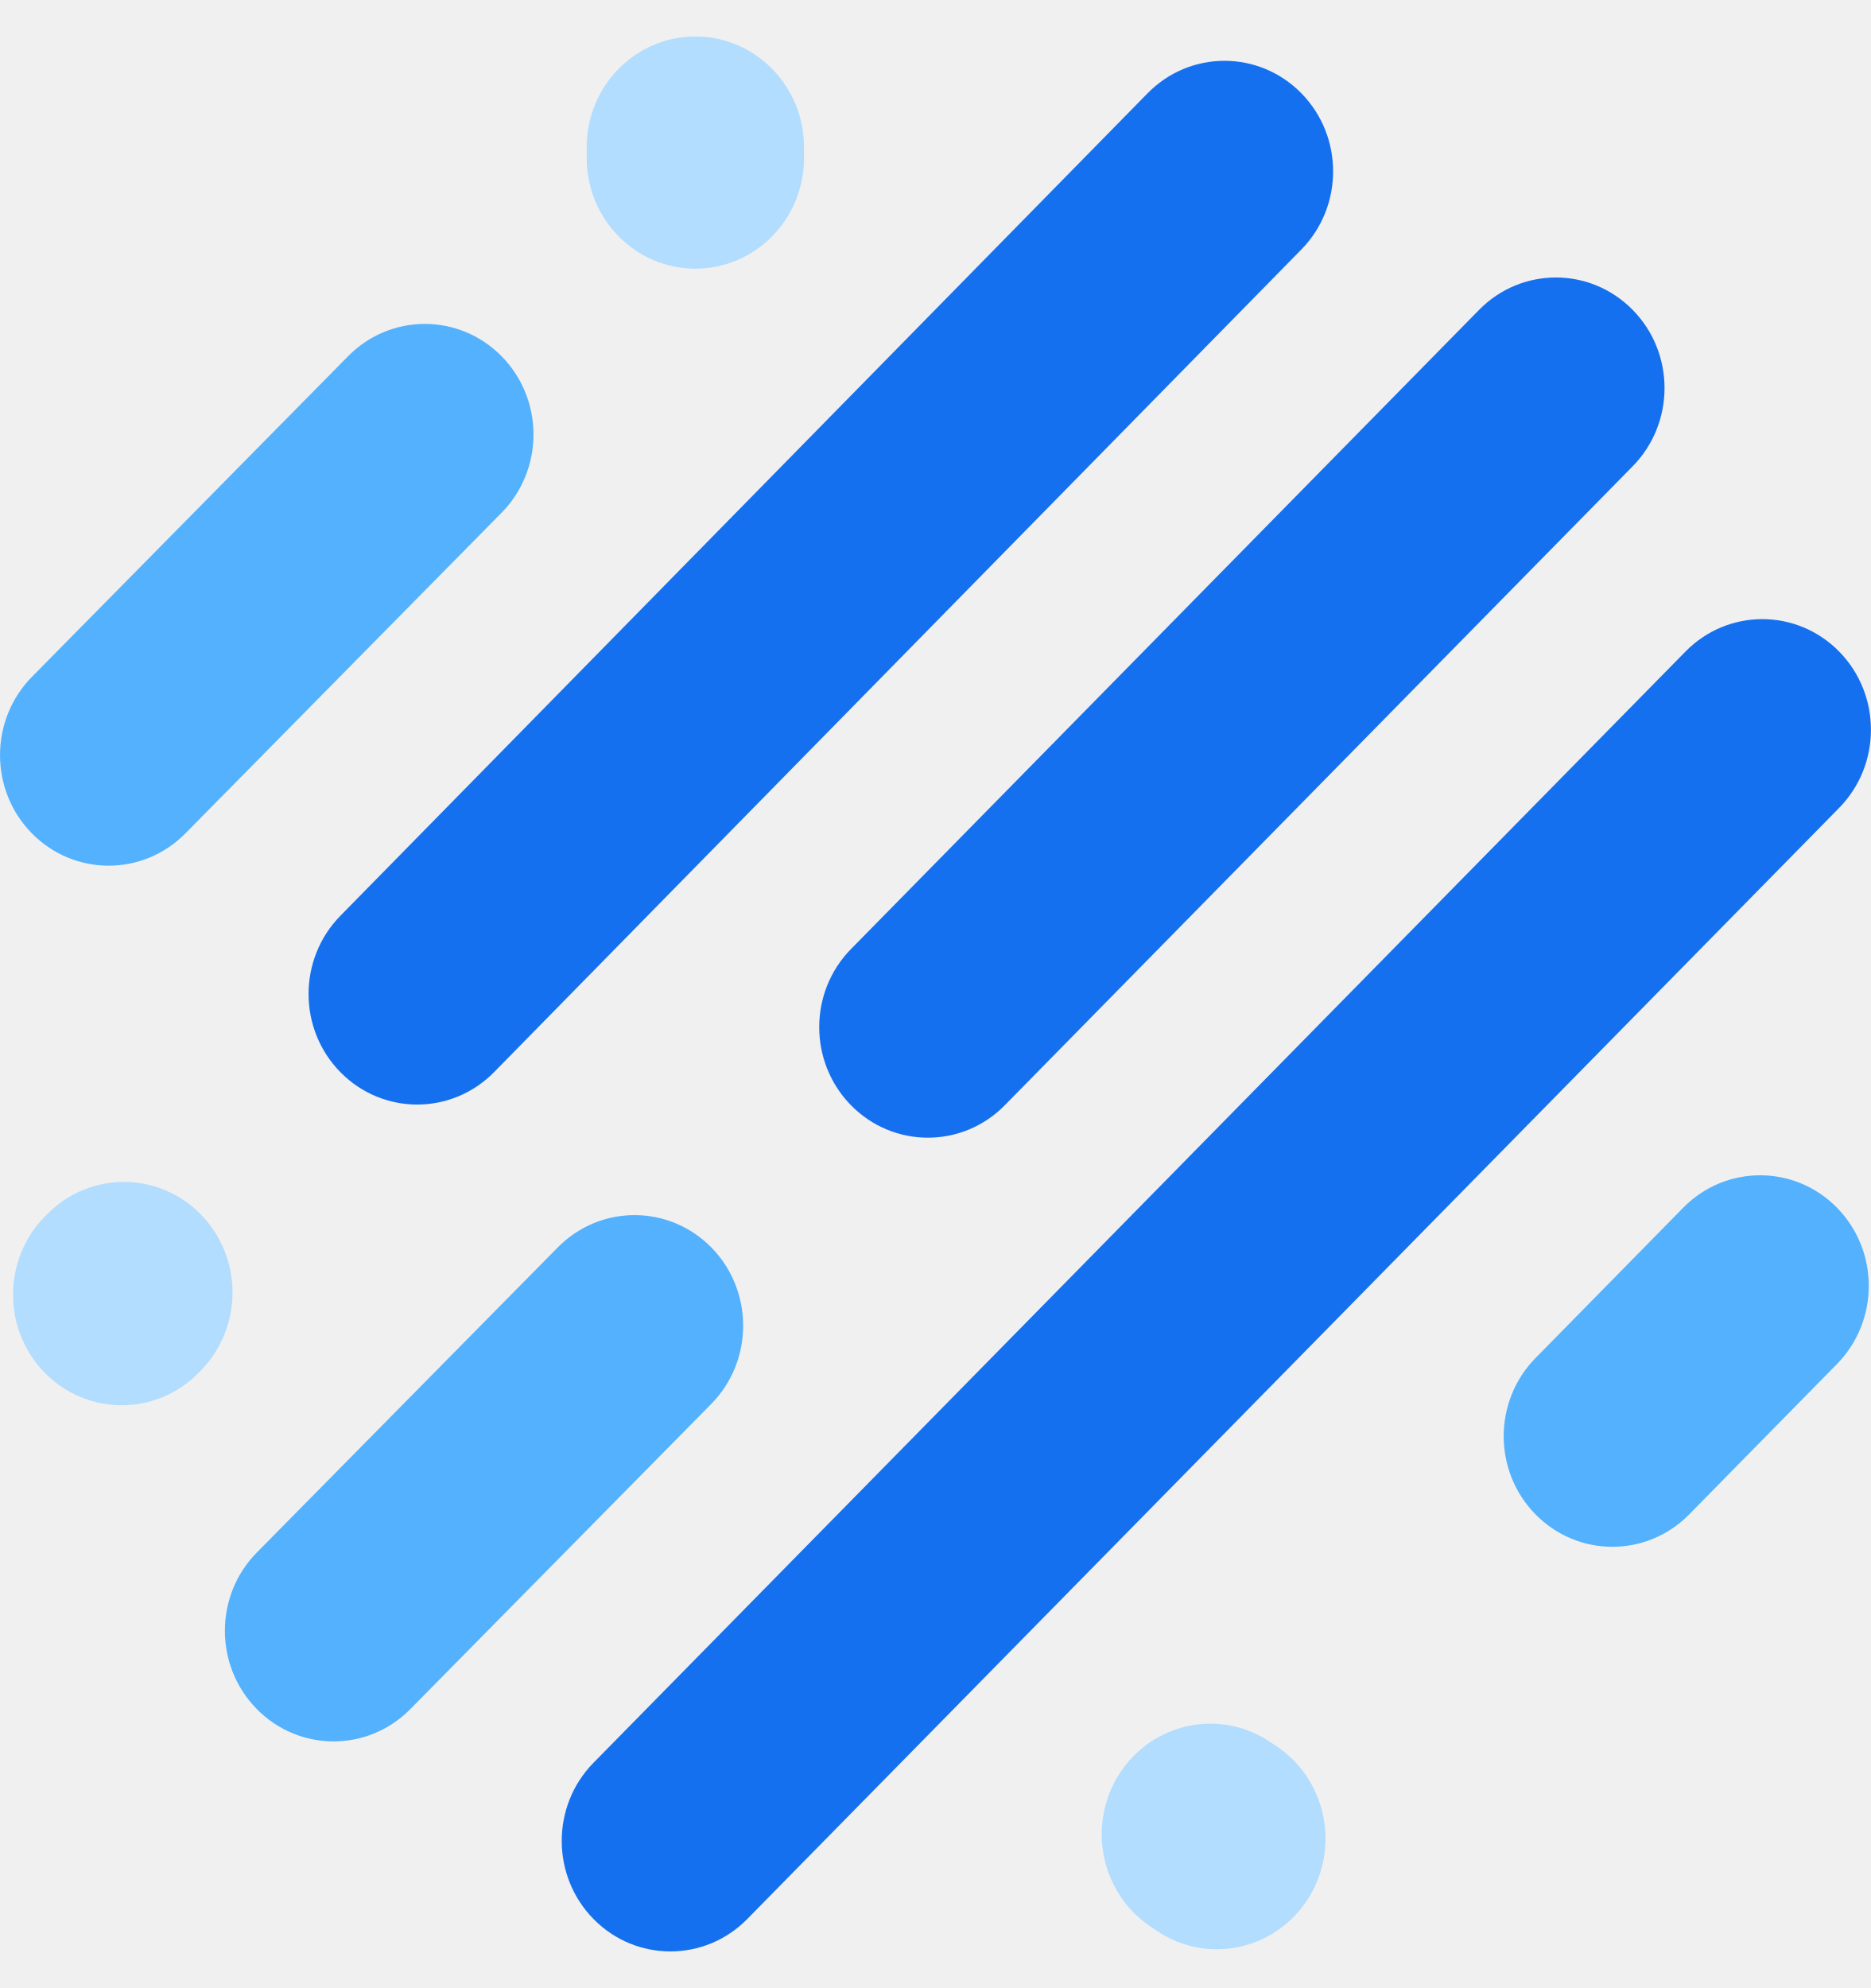
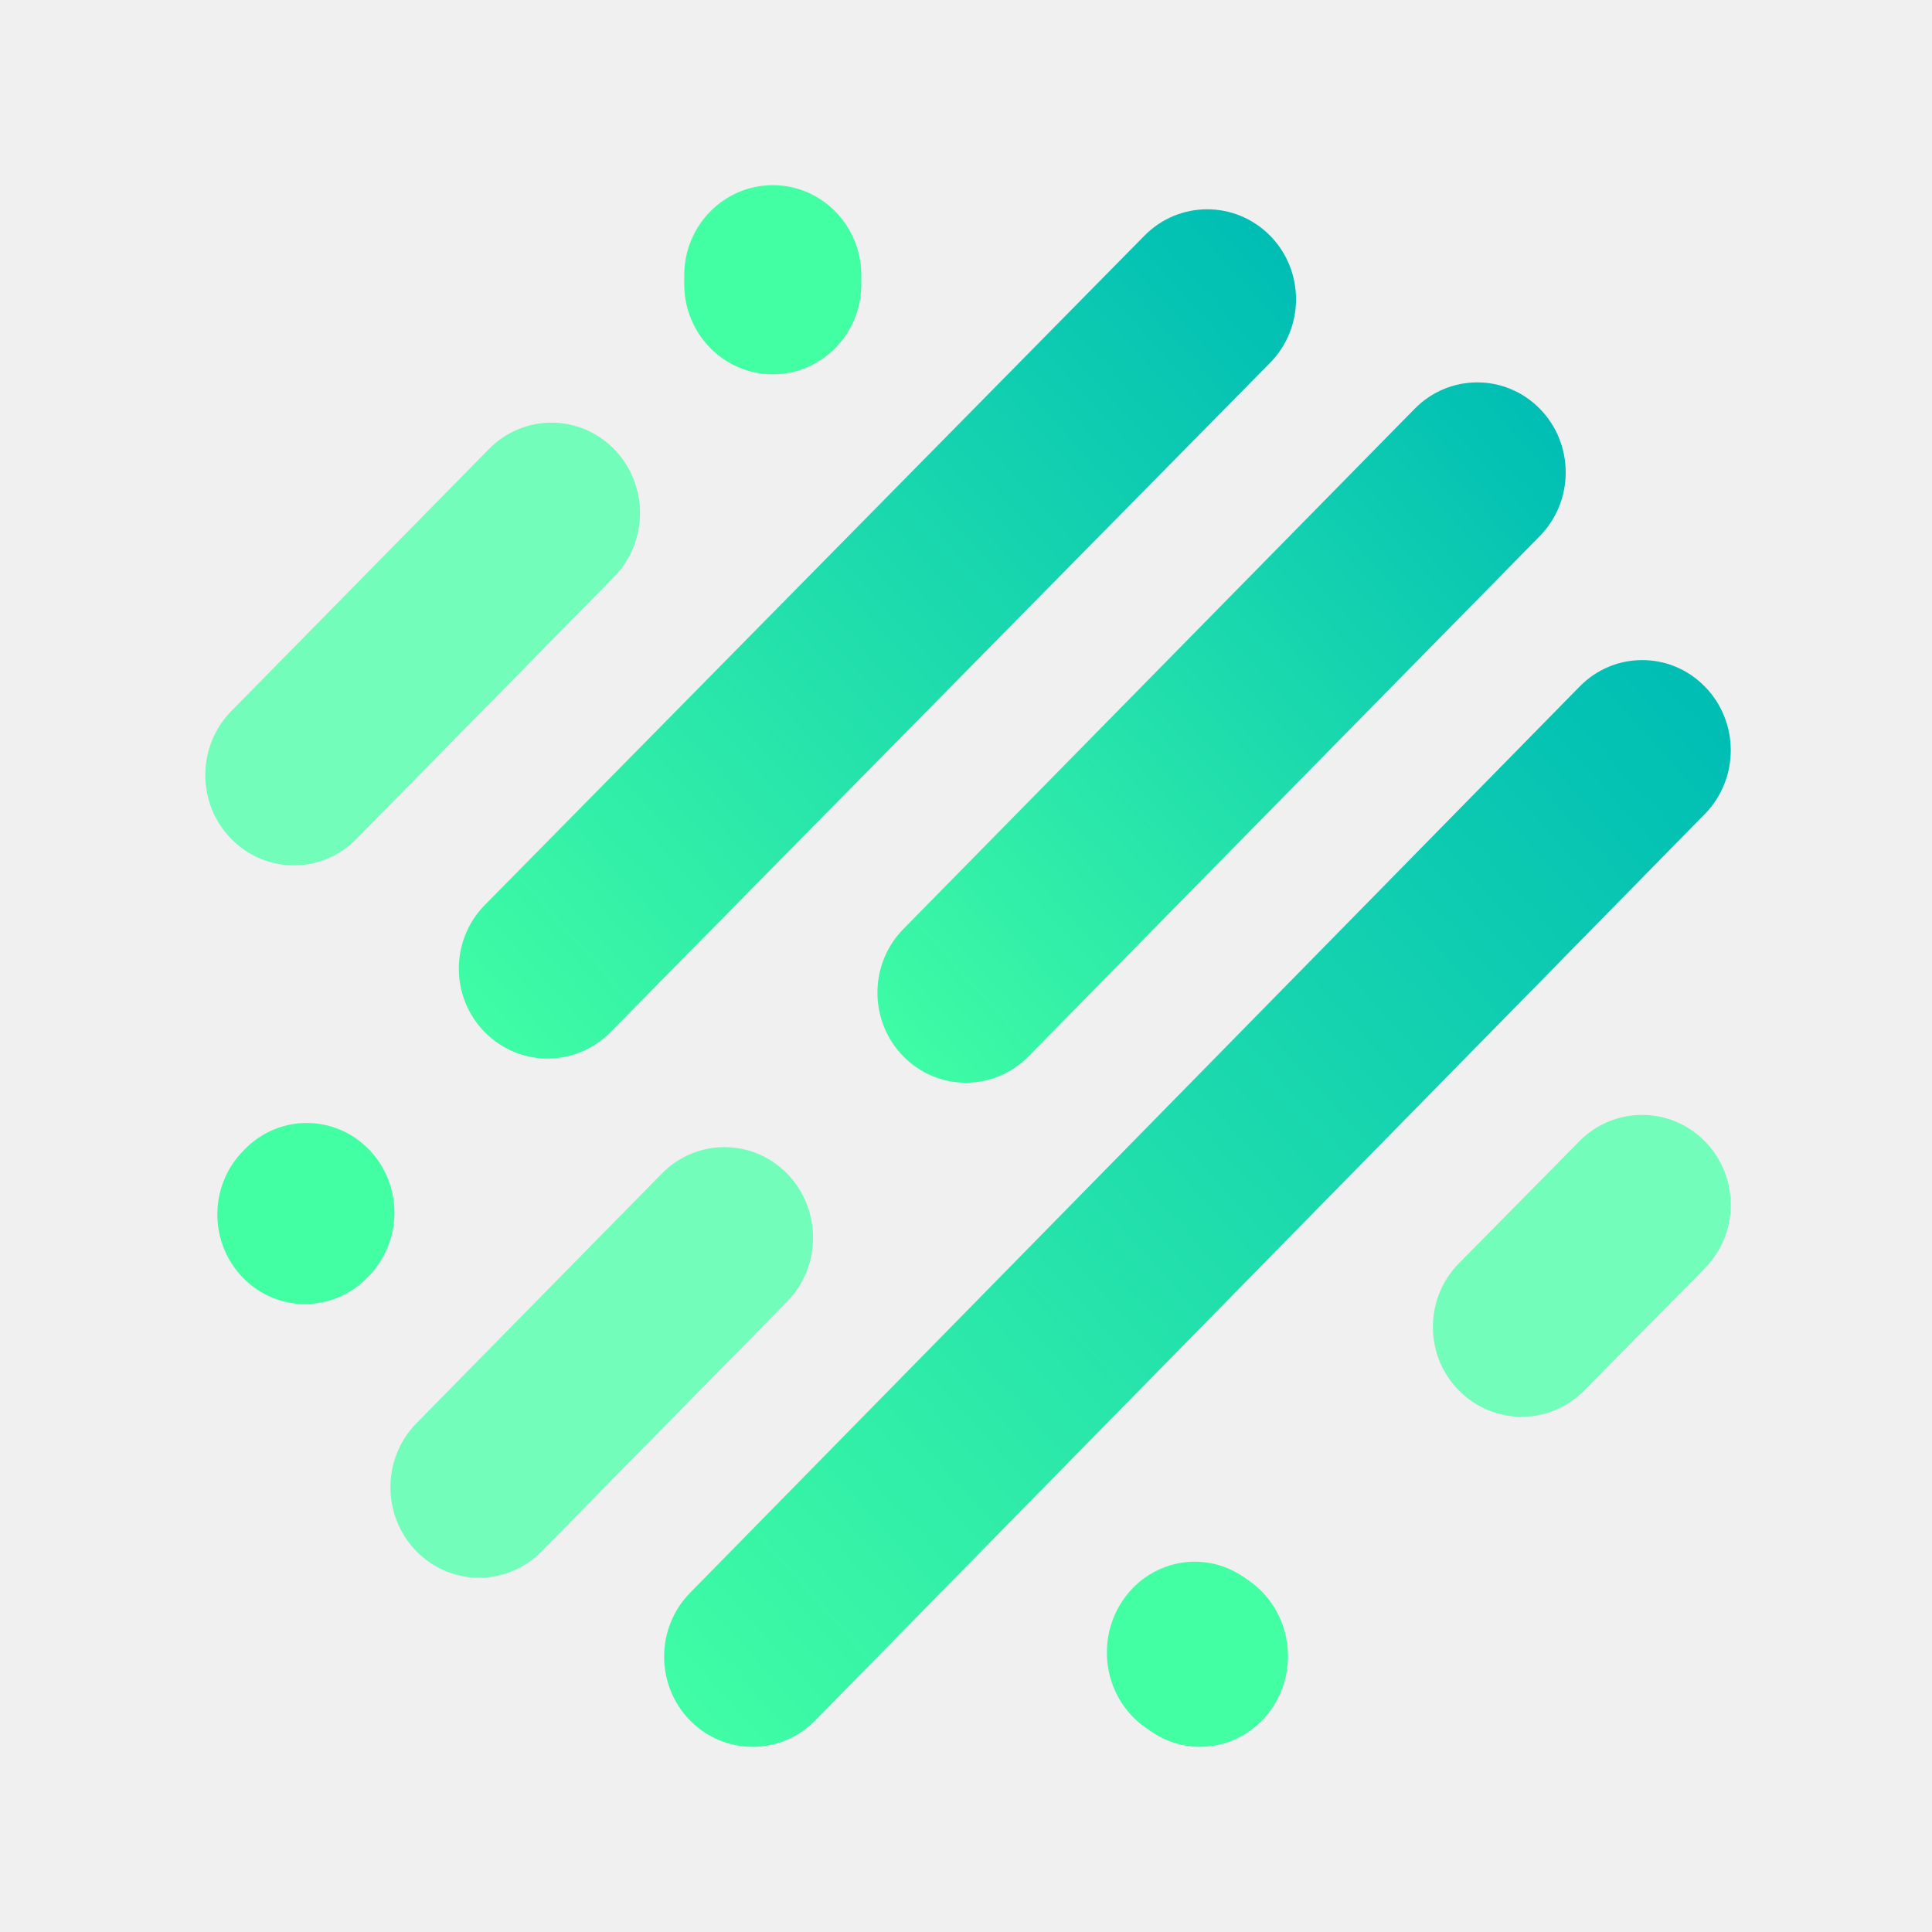
- <svg xmlns="http://www.w3.org/2000/svg" width="32" height="34" viewBox="0 0 32 34" fill="none">
-   <path fill-rule="evenodd" clip-rule="evenodd" d="M3.433 20.768C4.158 21.506 4.158 22.703 3.433 23.442L3.395 23.48C2.67 24.218 1.493 24.218 0.767 23.48C0.042 22.741 0.042 21.544 0.767 20.805L0.805 20.768C1.53 20.029 2.707 20.029 3.433 20.768Z" fill="#B2DDFF" />
-   <path fill-rule="evenodd" clip-rule="evenodd" d="M12.169 21.337C12.893 22.077 12.891 23.275 12.164 24.012L7.017 29.231C6.29 29.968 5.113 29.966 4.389 29.226C3.664 28.486 3.666 27.289 4.393 26.552L9.541 21.333C10.268 20.596 11.444 20.598 12.169 21.337Z" fill="#53B1FD" />
-   <path fill-rule="evenodd" clip-rule="evenodd" d="M19.155 30.322C19.724 29.453 20.878 29.218 21.732 29.797L21.844 29.873C22.698 30.452 22.928 31.626 22.359 32.495C21.79 33.364 20.636 33.599 19.782 33.02L19.671 32.944C18.817 32.365 18.586 31.191 19.155 30.322Z" fill="#B2DDFF" />
-   <path fill-rule="evenodd" clip-rule="evenodd" d="M31.418 20.654C32.144 21.393 32.144 22.59 31.418 23.329L28.891 25.9C28.165 26.639 26.989 26.639 26.263 25.9C25.537 25.162 25.537 23.965 26.263 23.226L28.79 20.654C29.516 19.916 30.693 19.916 31.418 20.654Z" fill="#53B1FD" />
-   <path fill-rule="evenodd" clip-rule="evenodd" d="M31.456 11.143C32.181 11.881 32.181 13.079 31.456 13.817L12.78 32.821C12.054 33.559 10.877 33.559 10.152 32.821C9.426 32.083 9.426 30.885 10.152 30.147L28.828 11.143C29.553 10.404 30.73 10.404 31.456 11.143Z" fill="#1570EF" />
-   <path fill-rule="evenodd" clip-rule="evenodd" d="M27.925 5.3C28.651 6.038 28.651 7.236 27.925 7.974L17.184 18.904C16.458 19.642 15.282 19.642 14.556 18.904C13.83 18.165 13.83 16.968 14.556 16.23L25.297 5.3C26.023 4.561 27.199 4.561 27.925 5.3Z" fill="#1570EF" />
-   <path fill-rule="evenodd" clip-rule="evenodd" d="M22.256 1.593C22.982 2.331 22.983 3.528 22.258 4.267L8.451 18.336C7.725 19.075 6.549 19.076 5.823 18.338C5.096 17.6 5.096 16.402 5.821 15.663L19.628 1.595C20.353 0.856 21.53 0.855 22.256 1.593Z" fill="#1570EF" />
-   <path fill-rule="evenodd" clip-rule="evenodd" d="M8.582 6.096C9.307 6.836 9.305 8.033 8.578 8.77L3.17 14.254C2.443 14.991 1.266 14.989 0.542 14.249C-0.182 13.51 -0.18 12.312 0.547 11.575L5.954 6.092C6.681 5.354 7.858 5.356 8.582 6.096Z" fill="#53B1FD" />
-   <path fill-rule="evenodd" clip-rule="evenodd" d="M11.893 0.624C12.919 0.624 13.751 1.471 13.751 2.515V2.704C13.751 3.748 12.919 4.595 11.893 4.595C10.867 4.595 10.035 3.748 10.035 2.704V2.515C10.035 1.471 10.867 0.624 11.893 0.624Z" fill="#B2DDFF" />
+ <svg xmlns="http://www.w3.org/2000/svg" width="32" height="32" viewBox="0 0 32 32" fill="none">
+   <mask id="mask0_906_58016" style="mask-type:luminance" maskUnits="userSpaceOnUse" x="0" y="0" width="32" height="32">
+     <rect width="32" height="32" fill="white" />
+   </mask>
+   <g mask="url(#mask0_906_58016)">
+     <path fill-rule="evenodd" clip-rule="evenodd" d="M6.108 19.035C6.675 19.615 6.675 20.555 6.108 21.135L6.079 21.165C5.511 21.745 4.592 21.745 4.025 21.165C3.458 20.585 3.458 19.645 4.025 19.065L4.054 19.035C4.621 18.455 5.541 18.455 6.108 19.035Z" fill="#42FFA4" />
+     <path fill-rule="evenodd" clip-rule="evenodd" d="M13.039 19.441C13.611 20.027 13.609 20.976 13.035 21.56L8.97 25.696C8.396 26.28 7.467 26.279 6.895 25.692C6.323 25.106 6.324 24.157 6.898 23.573L10.963 19.437C11.538 18.853 12.467 18.855 13.039 19.441Z" fill="#72FDBA" />
+     <path fill-rule="evenodd" clip-rule="evenodd" d="M18.578 26.536C19.024 25.845 19.928 25.659 20.597 26.119L20.684 26.179C21.354 26.64 21.534 27.573 21.088 28.264C20.642 28.955 19.738 29.141 19.069 28.681L18.982 28.621C18.312 28.16 18.132 27.227 18.578 26.536Z" fill="#42FFA4" />
+     <path fill-rule="evenodd" clip-rule="evenodd" d="M28.237 18.902C28.81 19.484 28.81 20.426 28.237 21.007L26.24 23.031C25.666 23.612 24.737 23.612 24.163 23.031C23.59 22.45 23.59 21.508 24.163 20.926L26.16 18.902C26.734 18.321 27.663 18.321 28.237 18.902Z" fill="#72FDBA" />
+     <path fill-rule="evenodd" clip-rule="evenodd" d="M28.237 11.371C28.81 11.954 28.81 12.9 28.237 13.483L13.503 28.496C12.93 29.079 12.002 29.079 11.429 28.496C10.857 27.913 10.857 26.967 11.429 26.383L26.164 11.371C26.736 10.787 27.665 10.787 28.237 11.371Z" fill="url(#paint0_linear_906_58016)" />
+     <path fill-rule="evenodd" clip-rule="evenodd" d="M25.504 6.77C26.076 7.352 26.076 8.296 25.504 8.879L17.035 17.497C16.462 18.079 15.535 18.079 14.962 17.497C14.39 16.914 14.39 15.97 14.962 15.388L23.432 6.77C24.004 6.188 24.932 6.188 25.504 6.77Z" fill="url(#paint1_linear_906_58016)" />
+     <path fill-rule="evenodd" clip-rule="evenodd" d="M21.035 3.902C21.61 4.484 21.61 5.427 21.036 6.01L10.111 17.096C9.537 17.678 8.606 17.679 8.031 17.098C7.456 16.516 7.456 15.573 8.03 14.99L18.955 3.904C19.529 3.321 20.46 3.321 21.035 3.902Z" fill="url(#paint2_linear_906_58016)" />
+     <path fill-rule="evenodd" clip-rule="evenodd" d="M10.173 7.44C10.744 8.026 10.743 8.973 10.169 9.557L5.902 13.897C5.328 14.48 4.4 14.479 3.828 13.893C3.256 13.308 3.258 12.36 3.832 11.777L8.099 7.437C8.673 6.853 9.601 6.855 10.173 7.44Z" fill="#72FDBA" />
+     <path fill-rule="evenodd" clip-rule="evenodd" d="M12.8 3.067C13.61 3.067 14.266 3.735 14.266 4.559V4.708C14.266 5.532 13.61 6.2 12.8 6.2C11.99 6.2 11.333 5.532 11.333 4.708V4.559C11.333 3.735 11.99 3.067 12.8 3.067Z" fill="#42FFA4" />
+   </g>
+   <defs>
+     <linearGradient id="paint0_linear_906_58016" x1="15.307" y1="34.287" x2="33.628" y2="17.837" gradientUnits="userSpaceOnUse">
+       <stop stop-color="#42FFA4" />
+       <stop offset="1" stop-color="#00BEB4" />
+     </linearGradient>
+     <linearGradient id="paint1_linear_906_58016" x1="17.312" y1="21.384" x2="29.121" y2="10.767" gradientUnits="userSpaceOnUse">
+       <stop stop-color="#42FFA4" />
+       <stop offset="1" stop-color="#00BEB4" />
+     </linearGradient>
+     <linearGradient id="paint2_linear_906_58016" x1="10.98" y1="21.717" x2="25.304" y2="8.8" gradientUnits="userSpaceOnUse">
+       <stop stop-color="#42FFA4" />
+       <stop offset="1" stop-color="#00BEB4" />
+     </linearGradient>
+   </defs>
</svg>
